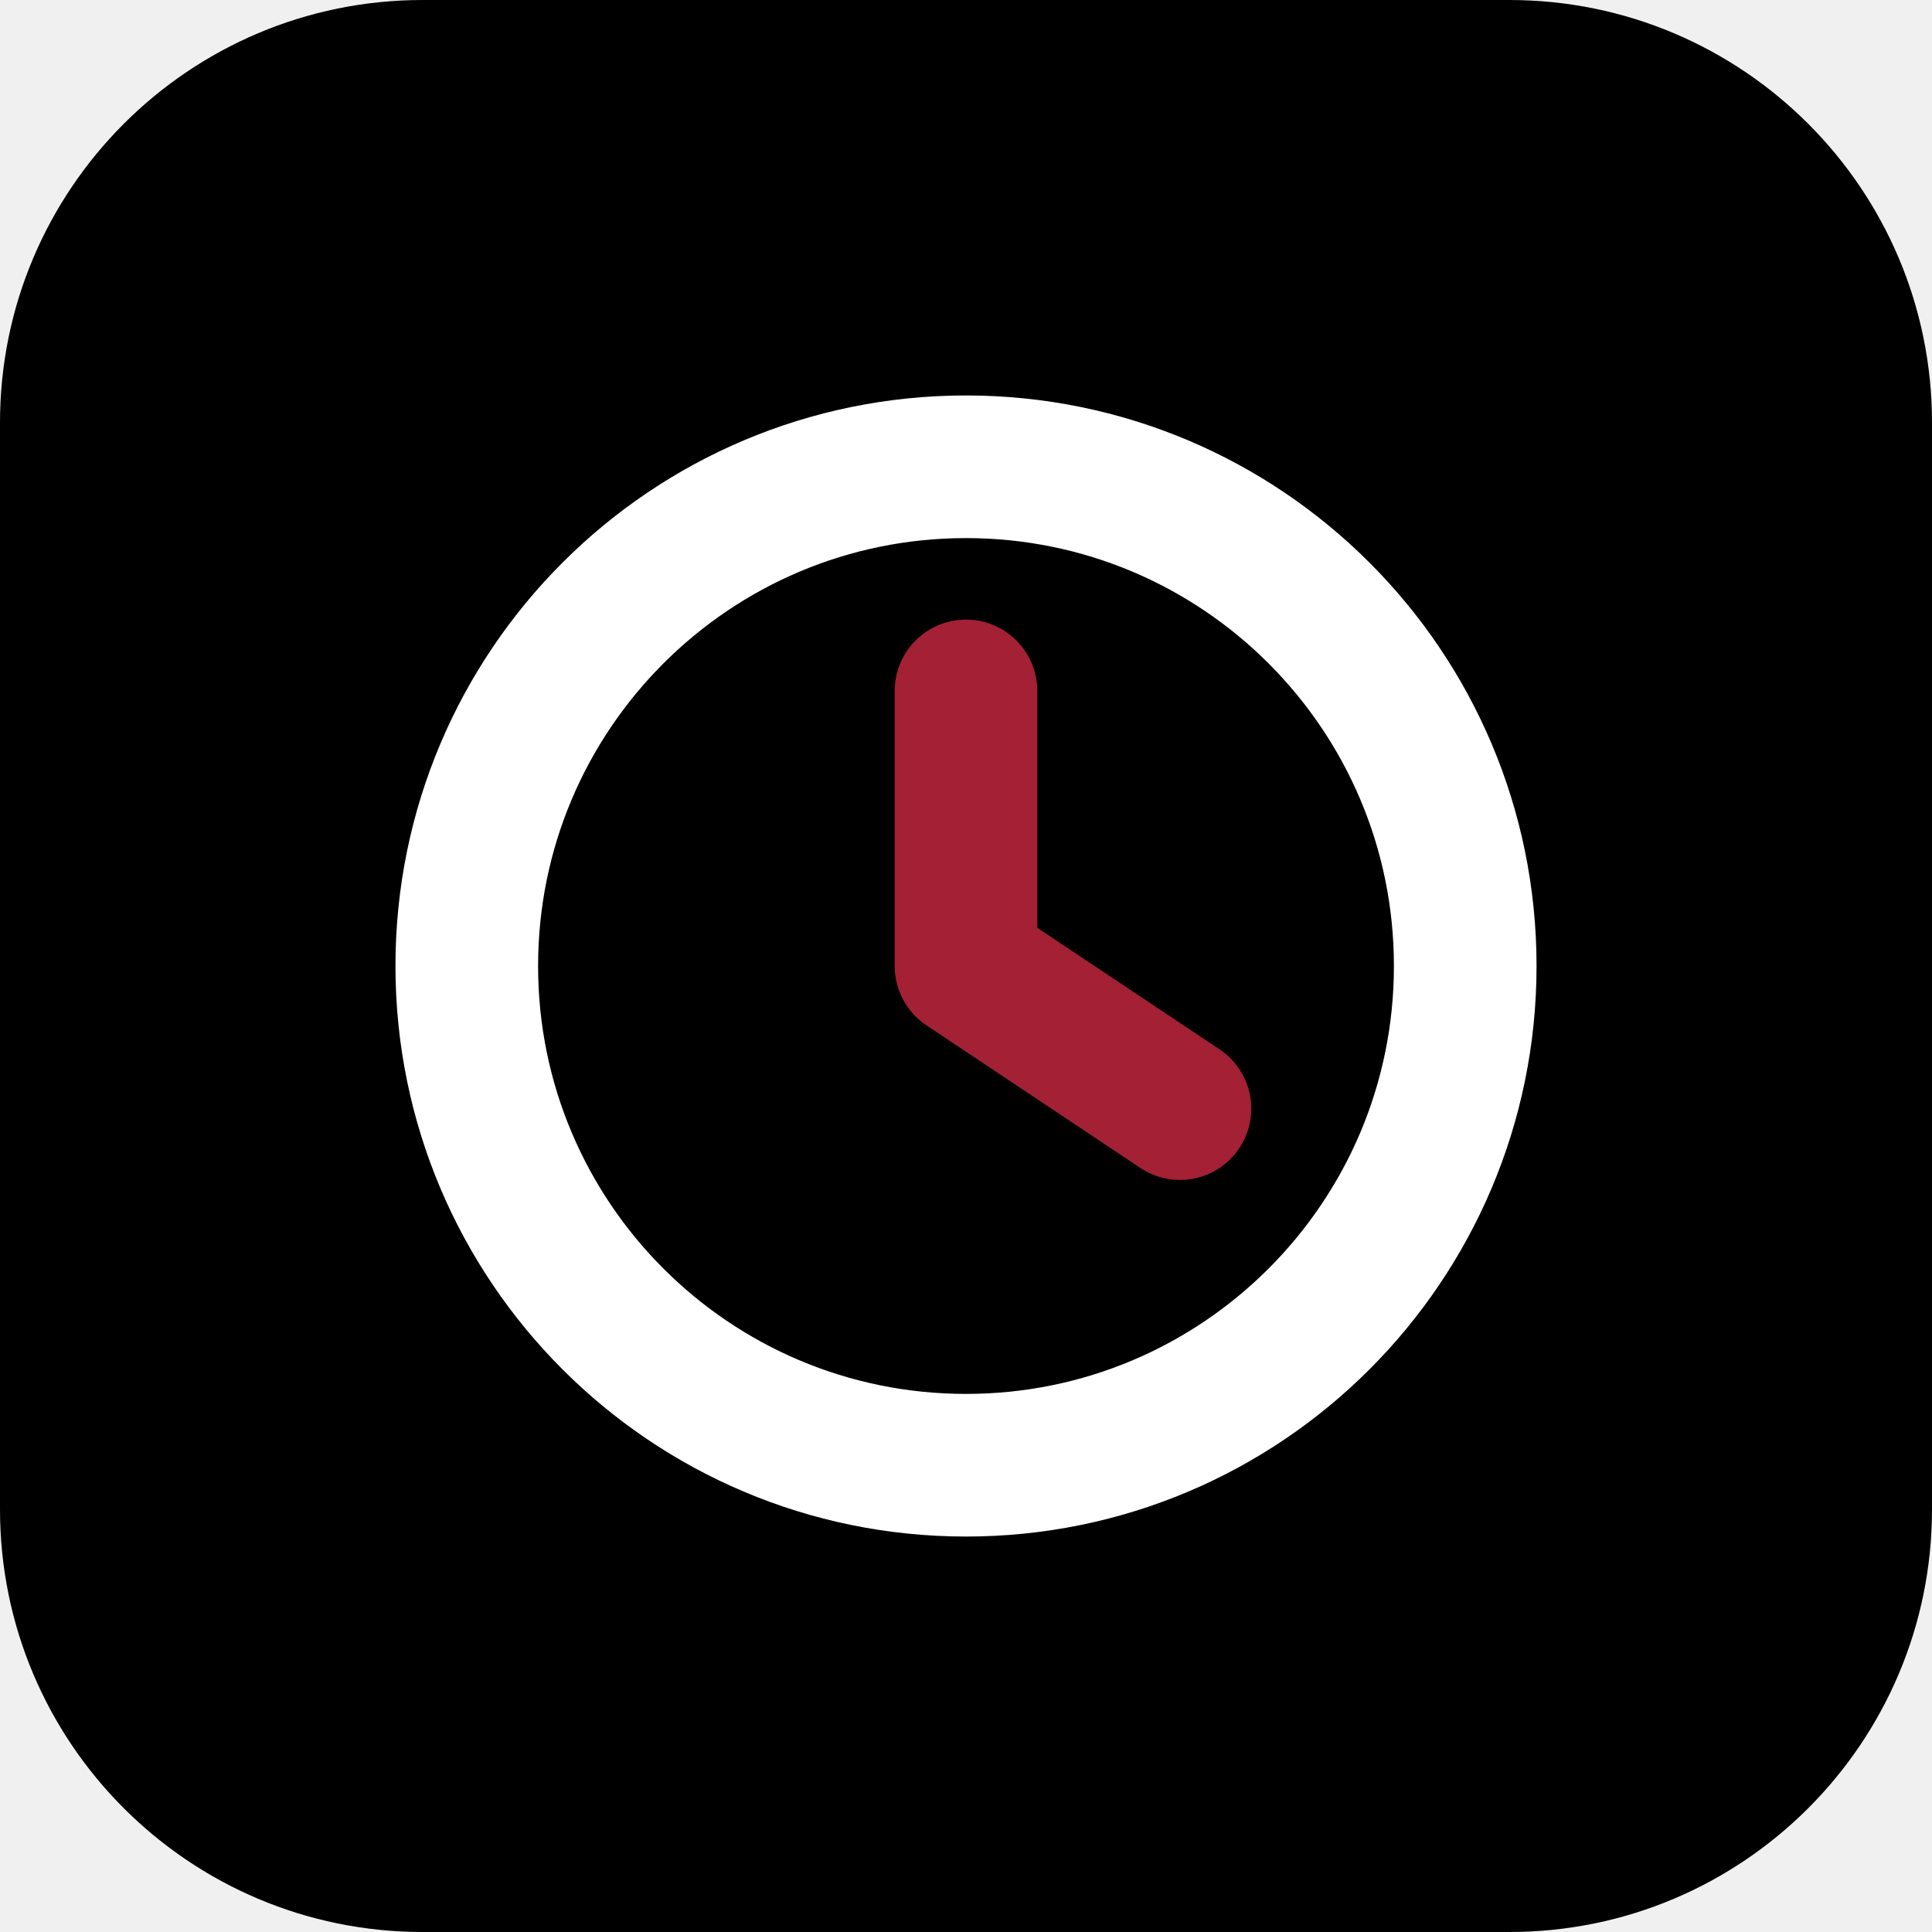
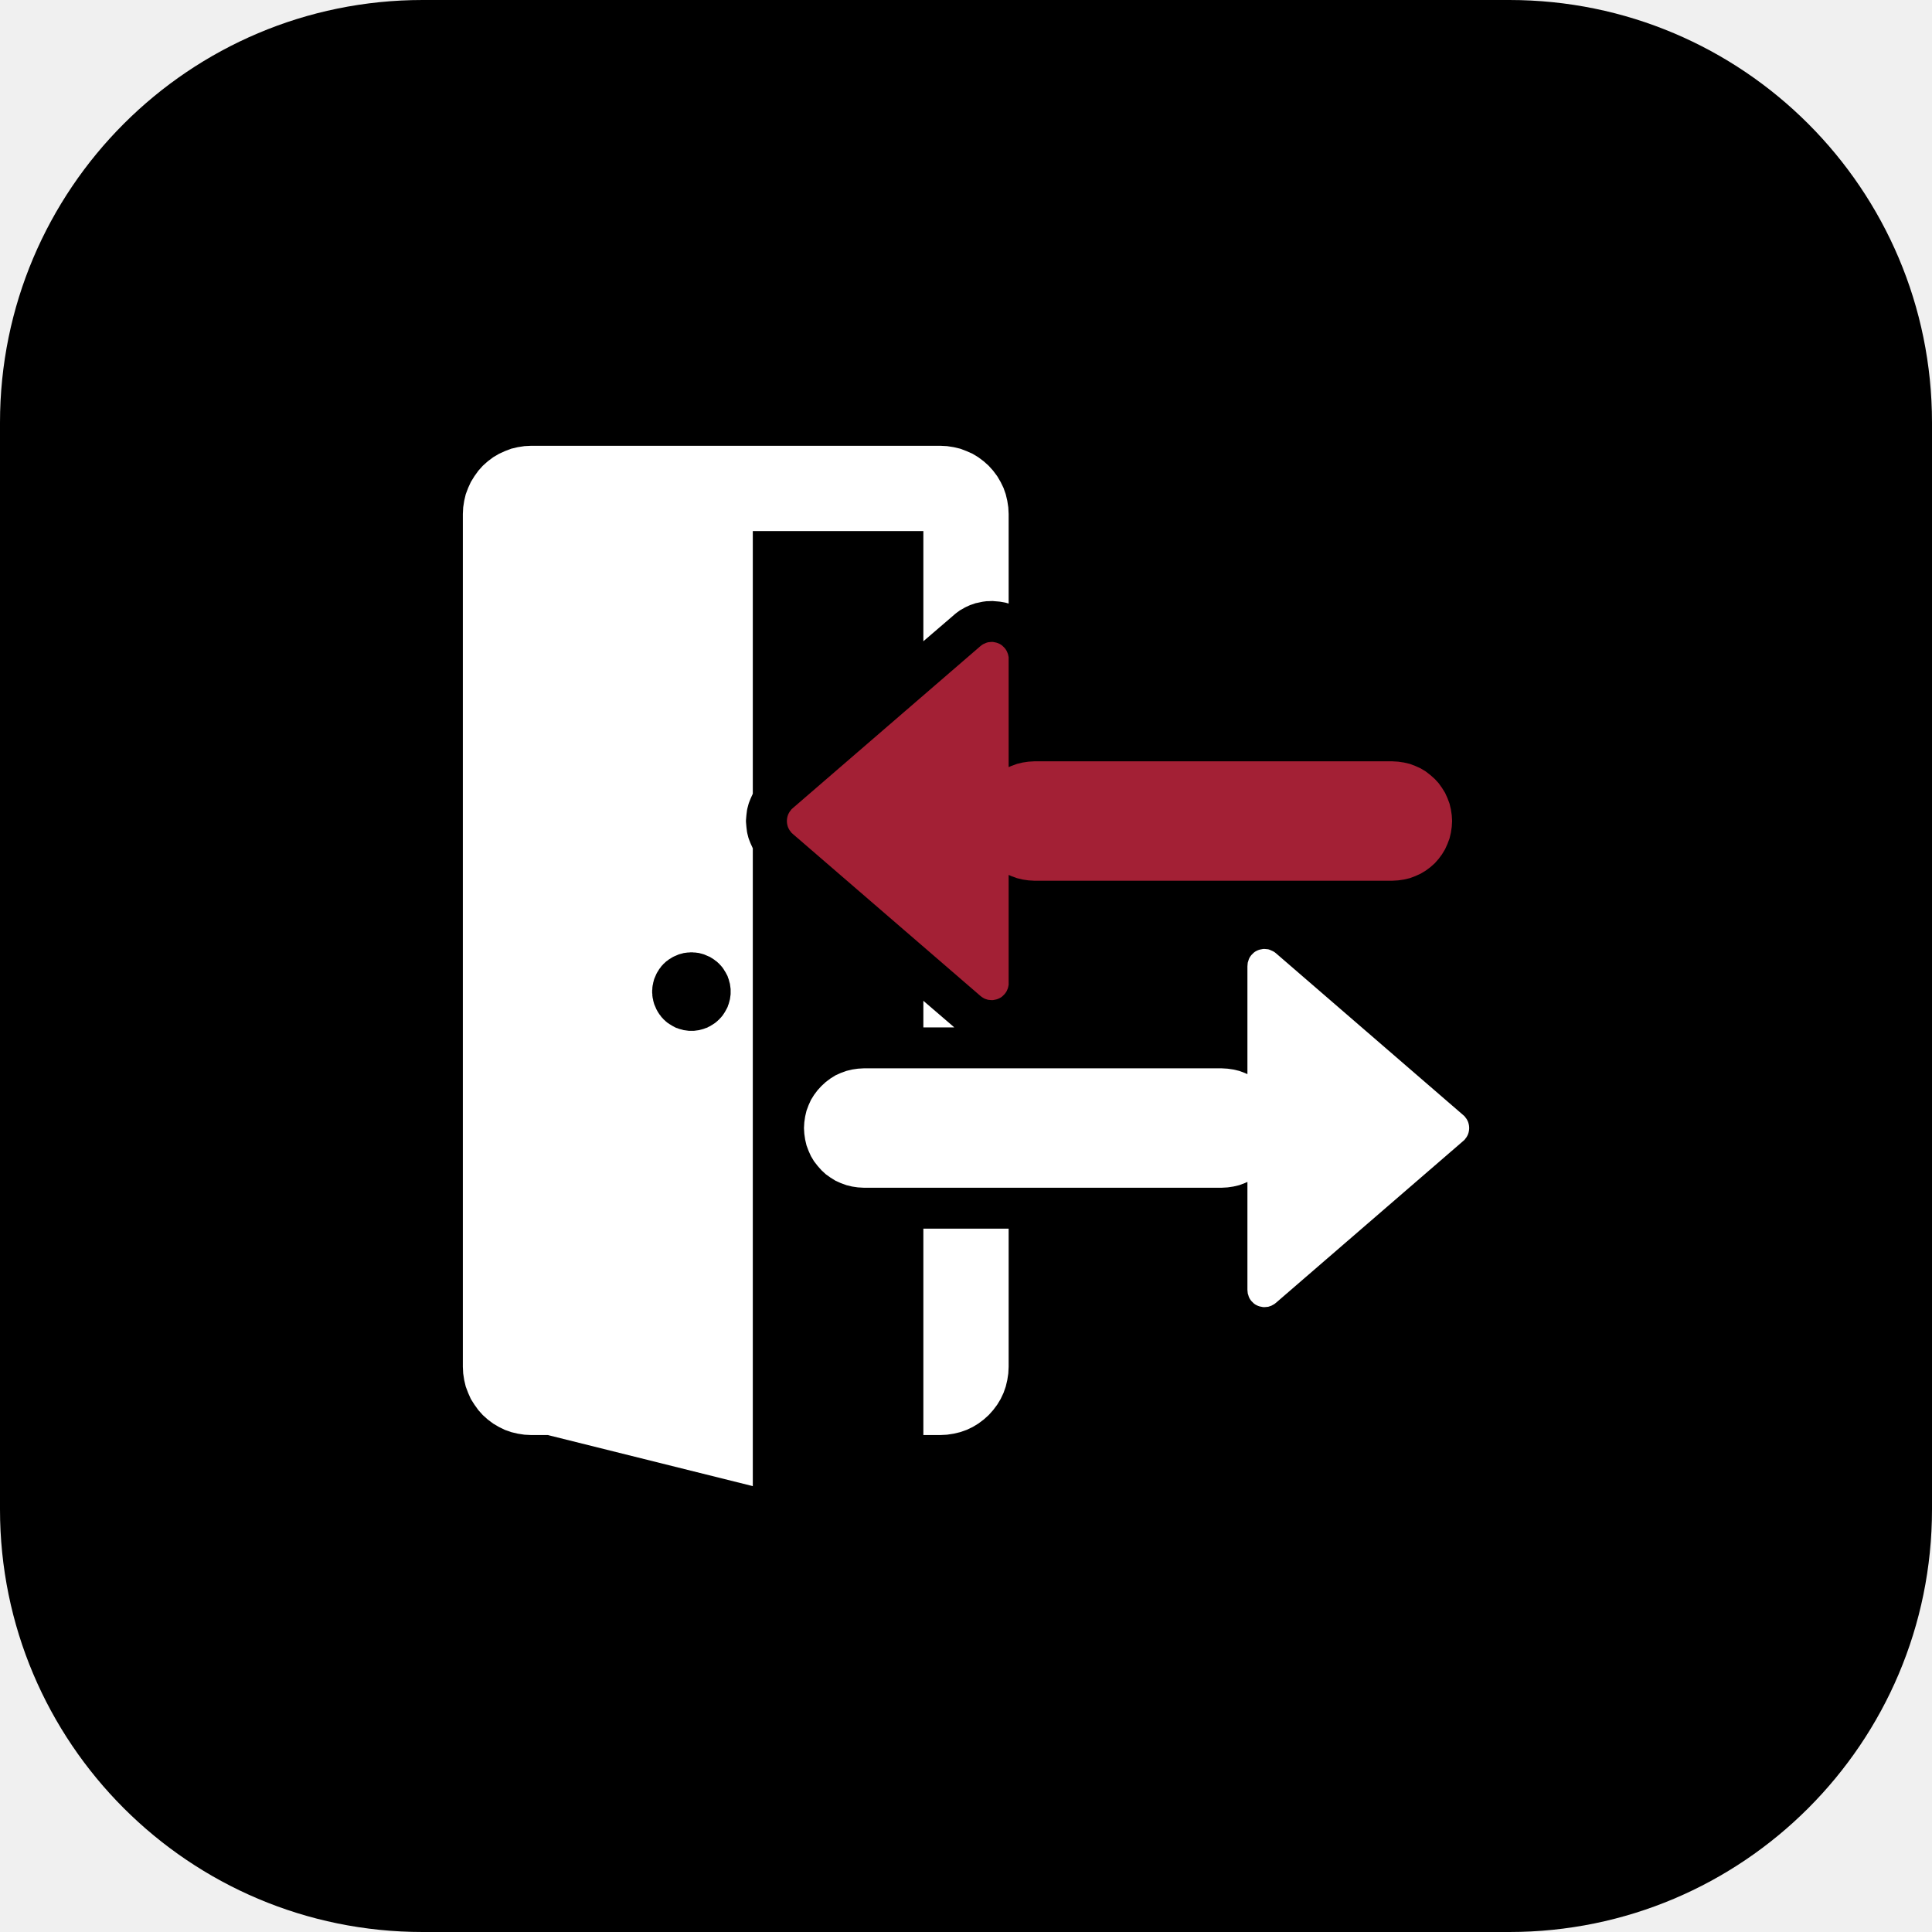
<svg xmlns="http://www.w3.org/2000/svg" viewBox="-64 -64 128 128" width="512" height="512">
  <rect x="-64" y="-64" width="128" height="128" rx="28" fill="#000000" />
-   <g transform="scale(1.35)">
-     <circle r="24.5" fill="none" stroke="#FFFFFF" stroke-width="7" />
-     <path d="M0 -13.5L0 0L10.5 7" fill="none" stroke="#A32035" stroke-width="7" stroke-linecap="round" stroke-linejoin="round" />
+   <g transform="scale(1.13)">
+     <path fill-rule="evenodd" fill="#FFFFFF" d="M-26.66 -30.33L-27.03 -30.19L-27.38 -30.03L-27.72 -29.83L-28.04 -29.59L-28.33 -29.33L-28.59 -29.04L-28.82 -28.72L-29.03 -28.38L-29.19 -28.03L-29.33 -27.66L-29.42 -27.28L-29.48 -26.89L-29.5 -26.5L-29.5 23.5L-29.48 23.89L-29.42 24.28L-29.33 24.66L-29.19 25.03L-29.03 25.39L-28.82 25.72L-28.59 26.04L-28.33 26.33L-28.04 26.59L-27.72 26.83L-27.38 27.03L-27.03 27.2L-26.66 27.33L-26.28 27.42L-25.89 27.48L-25.5 27.5L-24.5 27.5L-24.5 27.48L-24.5 27.5L-24.48 27.51L-12.52 30.49L-12.5 30.5L-12.5 30.48L-12.5 -6.9L-12.6 -7.12L-12.64 -7.21L-12.73 -7.44L-12.76 -7.53L-12.82 -7.77L-12.84 -7.87L-12.87 -8.11L-12.88 -8.21L-12.9 -8.45L-12.9 -8.55L-12.88 -8.79L-12.87 -8.89L-12.84 -9.13L-12.82 -9.23L-12.76 -9.46L-12.73 -9.56L-12.64 -9.79L-12.6 -9.88L-12.5 -10.1L-12.5 -25.5L-2.5 -25.5L-2.5 -19.04L-0.73 -20.56L-0.64 -20.64L-0.55 -20.71L-0.36 -20.85L-0.27 -20.9L-0.06 -21.02L0.02 -21.06L0.24 -21.16L0.33 -21.19L0.56 -21.27L0.66 -21.29L0.89 -21.34L0.99 -21.36L1.22 -21.39L1.32 -21.39L1.56 -21.4L1.66 -21.39L1.9 -21.37L2 -21.36L2.23 -21.32L2.33 -21.3L2.5 -21.25L2.5 -26.5L2.48 -26.89L2.42 -27.28L2.33 -27.66L2.2 -28.03L2.03 -28.38L1.83 -28.72L1.59 -29.04L1.33 -29.33L1.04 -29.59L0.72 -29.83L0.39 -30.03L0.03 -30.19L-0.34 -30.33L-0.72 -30.42L-1.11 -30.48L-1.5 -30.5L-25.5 -30.5L-25.89 -30.48L-26.28 -30.42ZM-24.5 -25.5L-24.5 -25.5L-24.5 -25.48L-24.5 -25.5ZM-13.82 1.8L-13.83 1.88L-13.84 1.95L-13.86 2.02L-13.88 2.1L-13.9 2.17L-13.92 2.24L-13.95 2.31L-13.97 2.38L-14 2.45L-14.04 2.52L-14.07 2.58L-14.11 2.65L-14.15 2.72L-14.19 2.78L-14.23 2.84L-14.27 2.9L-14.32 2.96L-14.37 3.02L-14.42 3.07L-14.47 3.13L-14.53 3.18L-14.58 3.23L-14.64 3.28L-14.7 3.33L-14.76 3.37L-14.82 3.41L-14.88 3.45L-14.95 3.49L-15.01 3.53L-15.08 3.56L-15.15 3.6L-15.22 3.63L-15.29 3.65L-15.36 3.68L-15.43 3.7L-15.5 3.72L-15.58 3.74L-15.65 3.76L-15.72 3.77L-15.8 3.78L-15.87 3.79L-15.95 3.8L-16.02 3.8L-16.1 3.8L-16.17 3.8L-16.25 3.8L-16.32 3.79L-16.4 3.78L-16.47 3.77L-16.55 3.76L-16.62 3.74L-16.69 3.72L-16.77 3.7L-16.84 3.68L-16.91 3.65L-16.98 3.63L-17.05 3.6L-17.12 3.56L-17.18 3.53L-17.25 3.49L-17.31 3.45L-17.38 3.41L-17.44 3.37L-17.5 3.33L-17.56 3.28L-17.62 3.23L-17.67 3.18L-17.73 3.13L-17.78 3.07L-17.83 3.02L-17.88 2.96L-17.92 2.9L-17.97 2.84L-18.01 2.78L-18.05 2.72L-18.09 2.65L-18.13 2.58L-18.16 2.52L-18.19 2.45L-18.22 2.38L-18.25 2.31L-18.28 2.24L-18.3 2.17L-18.32 2.1L-18.34 2.02L-18.35 1.95L-18.37 1.88L-18.38 1.8L-18.39 1.73L-18.39 1.65L-18.4 1.58L-18.4 1.5L-18.4 1.43L-18.39 1.35L-18.39 1.28L-18.38 1.2L-18.37 1.13L-18.35 1.05L-18.34 0.98L-18.32 0.91L-18.3 0.83L-18.28 0.76L-18.25 0.69L-18.22 0.62L-18.19 0.55L-18.16 0.48L-18.13 0.42L-18.09 0.35L-18.05 0.29L-18.01 0.22L-17.97 0.16L-17.92 0.1L-17.88 0.04L-17.83 -0.02L-17.78 -0.07L-17.73 -0.13L-17.67 -0.18L-17.62 -0.23L-17.56 -0.28L-17.5 -0.32L-17.44 -0.37L-17.38 -0.41L-17.31 -0.45L-17.25 -0.49L-17.18 -0.53L-17.12 -0.56L-17.05 -0.59L-16.98 -0.62L-16.91 -0.65L-16.84 -0.68L-16.77 -0.7L-16.69 -0.72L-16.62 -0.74L-16.55 -0.76L-16.47 -0.77L-16.4 -0.78L-16.32 -0.79L-16.25 -0.79L-16.17 -0.8L-16.1 -0.8L-16.02 -0.8L-15.95 -0.79L-15.87 -0.79L-15.8 -0.78L-15.72 -0.77L-15.65 -0.76L-15.58 -0.74L-15.5 -0.72L-15.43 -0.7L-15.36 -0.68L-15.29 -0.65L-15.22 -0.62L-15.15 -0.59L-15.08 -0.56L-15.01 -0.53L-14.95 -0.49L-14.88 -0.45L-14.82 -0.41L-14.76 -0.37L-14.7 -0.32L-14.64 -0.28L-14.58 -0.23L-14.53 -0.18L-14.47 -0.13L-14.42 -0.07L-14.37 -0.02L-14.32 0.04L-14.27 0.1L-14.23 0.16L-14.19 0.22L-14.15 0.29L-14.11 0.35L-14.07 0.42L-14.04 0.48L-14 0.55L-13.97 0.62L-13.95 0.69L-13.92 0.76L-13.9 0.83L-13.88 0.91L-13.86 0.98L-13.84 1.05L-13.83 1.13L-13.82 1.2L-13.81 1.28L-13.8 1.35L-13.8 1.43L-13.8 1.5L-13.8 1.58L-13.8 1.65L-13.81 1.73ZM-0.73 3.56L-2.5 2.04L-2.5 3.6L-0.69 3.6ZM16.5 12.66L16.5 18.99L16.51 19.1L16.52 19.2L16.55 19.29L16.58 19.39L16.62 19.48L16.67 19.56L16.73 19.64L16.8 19.71L16.87 19.78L16.95 19.84L17.04 19.89L17.13 19.93L17.22 19.96L17.32 19.98L17.42 20L17.52 20L17.62 19.99L17.72 19.98L17.81 19.95L17.9 19.92L17.99 19.87L18.08 19.82L18.17 19.75L29.14 10.27L29.23 10.19L29.29 10.11L29.35 10.03L29.4 9.94L29.44 9.85L29.47 9.75L29.49 9.65L29.5 9.55L29.5 9.45L29.49 9.35L29.47 9.25L29.44 9.15L29.4 9.06L29.35 8.97L29.29 8.89L29.23 8.81L29.14 8.73L18.17 -0.75L18.08 -0.82L17.99 -0.87L17.9 -0.91L17.81 -0.95L17.72 -0.98L17.62 -0.99L17.52 -1L17.42 -1L17.32 -0.98L17.22 -0.96L17.13 -0.93L17.04 -0.89L16.95 -0.84L16.87 -0.78L16.8 -0.71L16.73 -0.64L16.67 -0.56L16.62 -0.48L16.58 -0.39L16.55 -0.29L16.52 -0.2L16.51 -0.1L16.5 0.02L16.5 6.34L16.34 6.27L16.02 6.15L15.68 6.07L15.34 6.02L15 6L-6 6L-6.34 6.02L-6.68 6.07L-7.01 6.15L-7.34 6.27L-7.65 6.41L-7.94 6.59L-8.22 6.8L-8.47 7.03L-8.7 7.28L-8.91 7.56L-9.09 7.85L-9.23 8.16L-9.35 8.48L-9.43 8.82L-9.48 9.16L-9.5 9.5L-9.48 9.84L-9.43 10.18L-9.35 10.52L-9.23 10.84L-9.09 11.15L-8.91 11.45L-8.7 11.72L-8.47 11.98L-8.22 12.21L-7.94 12.41L-7.65 12.59L-7.34 12.73L-7.01 12.85L-6.68 12.93L-6.34 12.98L-6 13L15 13L15.34 12.98L15.68 12.93L16.02 12.85L16.34 12.73ZM-0.72 27.42L-0.34 27.33L0.03 27.2L0.39 27.03L0.72 26.83L1.04 26.59L1.33 26.33L1.59 26.04L1.83 25.72L2.03 25.39L2.2 25.03L2.33 24.66L2.42 24.28L2.48 23.89L2.5 23.5L2.5 15.4L-2.5 15.4L-2.5 27.5L-1.5 27.5L-1.11 27.48Z" />
+     <path fill-rule="evenodd" fill="#A32035" d="M2.5 -18.1L2.48 -18.2L2.46 -18.29L2.42 -18.39L2.38 -18.48L2.33 -18.56L2.27 -18.64L2.2 -18.71L2.13 -18.78L2.05 -18.84L1.96 -18.89L1.87 -18.93L1.78 -18.96L1.68 -18.98L1.58 -19L1.48 -19L1.38 -18.99L1.29 -18.98L1.19 -18.95L1.1 -18.91L1.01 -18.87L0.93 -18.82L0.84 -18.75L-10.14 -9.27L-10.23 -9.19L-10.29 -9.11L-10.35 -9.03L-10.4 -8.94L-10.44 -8.85L-10.47 -8.75L-10.49 -8.65L-10.5 -8.55L-10.5 -8.45L-10.49 -8.35L-10.47 -8.25L-10.44 -8.15L-10.4 -8.06L-10.35 -7.97L-10.29 -7.89L-10.23 -7.81L-10.14 -7.73L0.84 1.75L0.93 1.82L1.01 1.87L1.1 1.92L1.19 1.95L1.29 1.98L1.38 1.99L1.48 2L1.58 2L1.68 1.98L1.78 1.96L1.87 1.93L1.96 1.89L2.05 1.84L2.13 1.78L2.2 1.71L2.27 1.64L2.33 1.56L2.38 1.48L2.42 1.39L2.46 1.29L2.48 1.2L2.5 1.1L2.5 0.99L2.5 -5.34L2.66 -5.27L2.99 -5.15L3.32 -5.07L3.66 -5.02L4 -5L25 -5L25.34 -5.02L25.68 -5.07L26.02 -5.15L26.34 -5.27L26.65 -5.41L26.95 -5.59L27.22 -5.79L27.48 -6.02L27.71 -6.28L27.91 -6.55L28.09 -6.85L28.23 -7.16L28.35 -7.48L28.43 -7.82L28.48 -8.16L28.5 -8.5L28.48 -8.84L28.43 -9.18L28.35 -9.52L28.23 -9.84L28.09 -10.15L27.91 -10.44L27.71 -10.72L27.48 -10.97L27.22 -11.2L26.95 -11.41L26.65 -11.59L26.34 -11.73L26.02 -11.85L25.68 -11.93L25.34 -11.98L25 -12L4 -12L3.66 -11.98L3.32 -11.93L2.99 -11.85L2.66 -11.73L2.5 -11.66L2.5 -17.98Z" />
  </g>
</svg>
